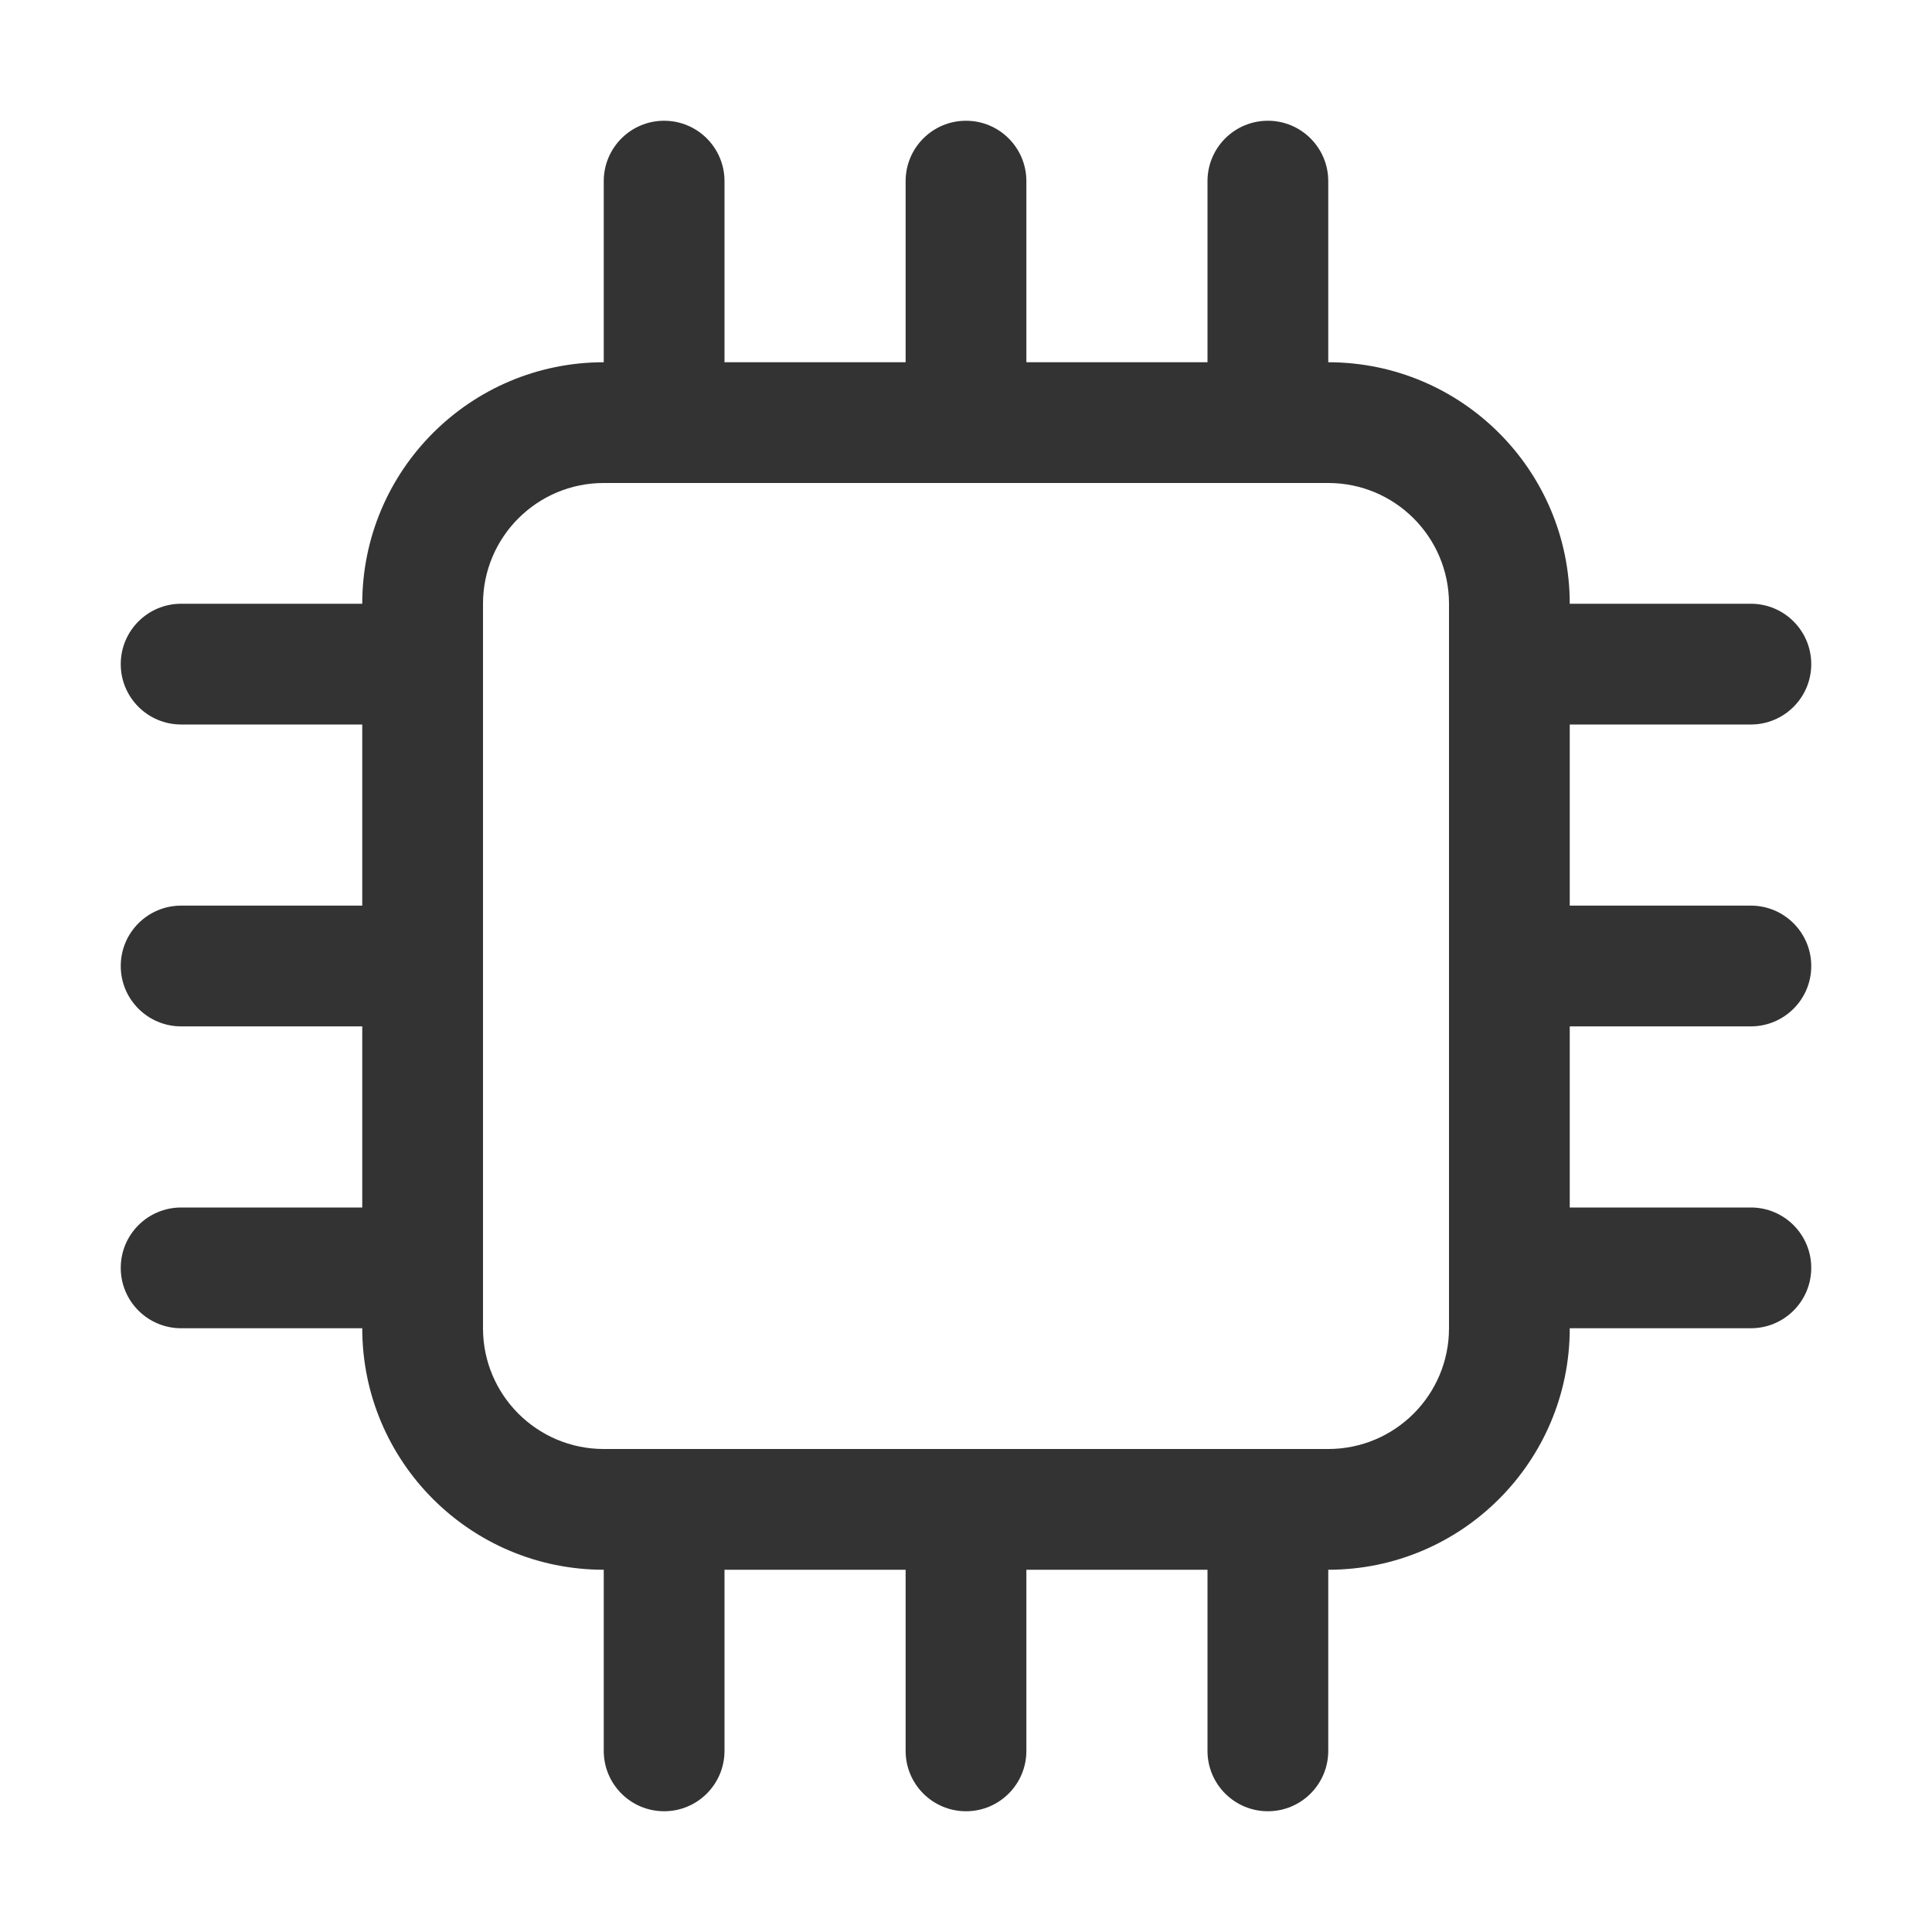
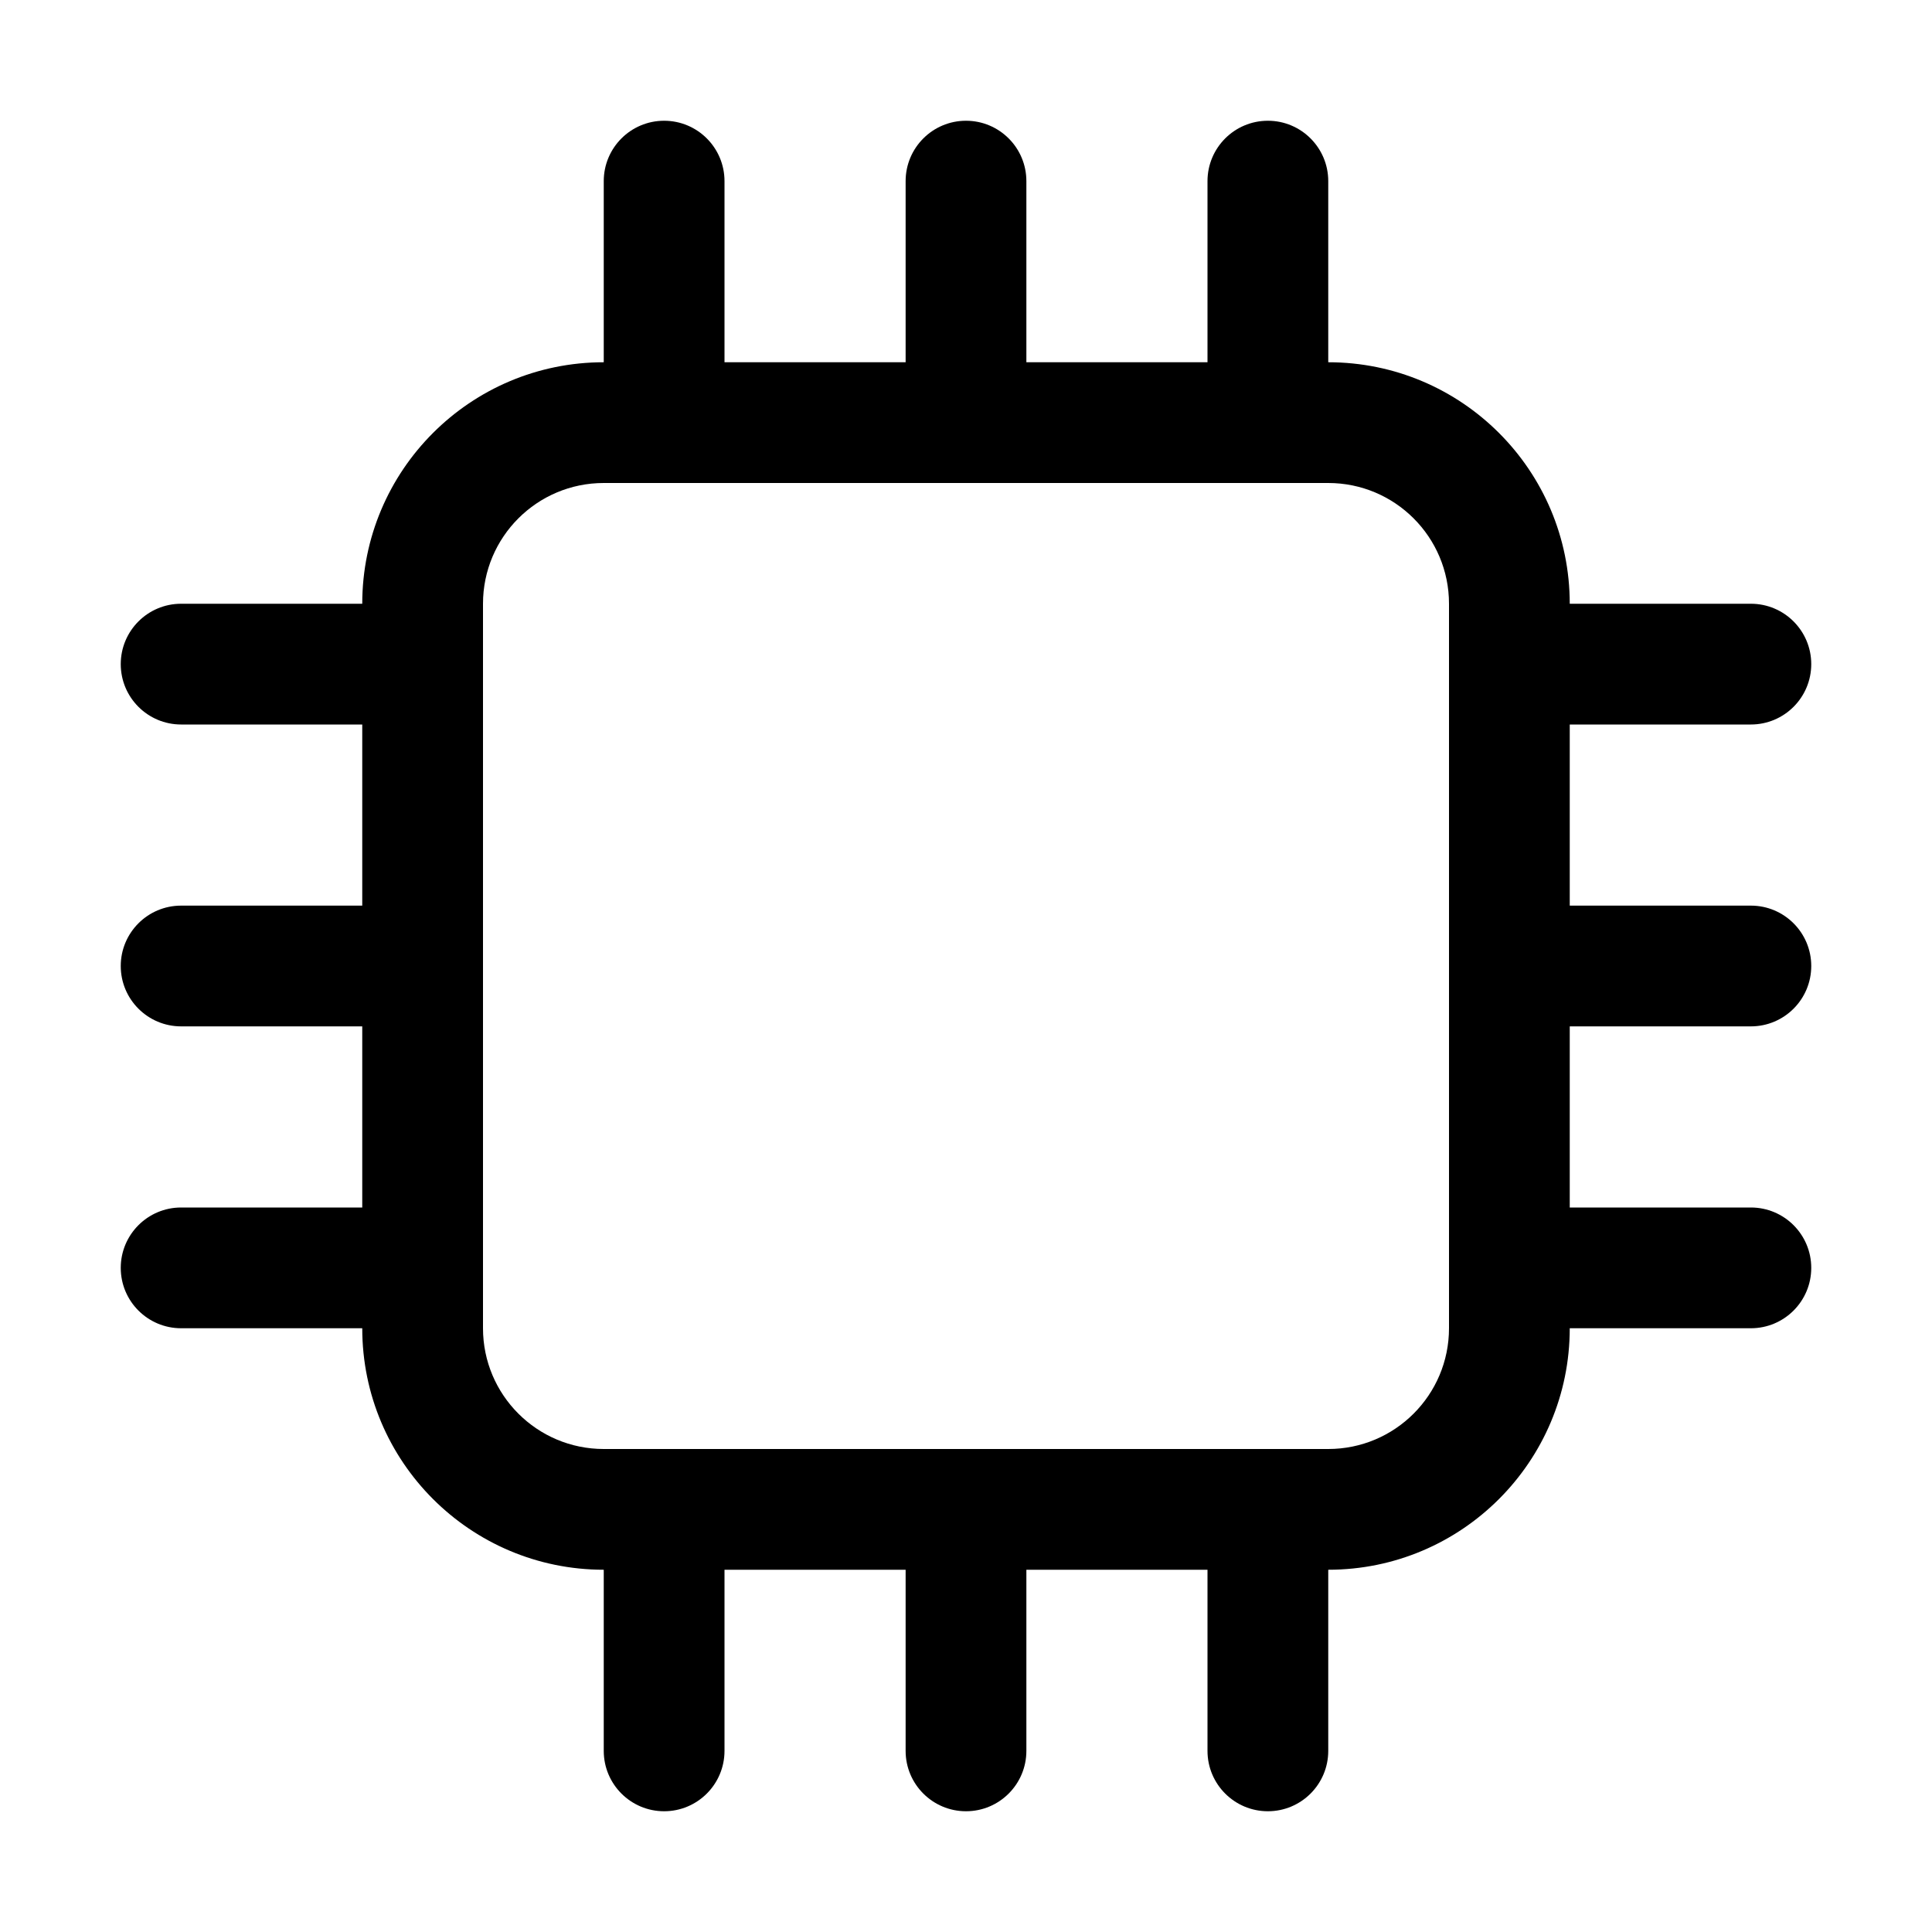
<svg xmlns="http://www.w3.org/2000/svg" class="icon" width="200" height="200" viewBox="0 0 1024 1024">
-   <path fill="#333" d="M320 256a64 64 0 00-64 64v384a64 64 0 0064 64h384a64 64 0 0064-64V320a64 64 0 00-64-64H320zm0-64h384a128 128 0 01128 128v384a128 128 0 01-128 128H320a128 128 0 01-128-128V320a128 128 0 01128-128z" />
-   <path fill="#333" d="M512 64a32 32 0 0132 32v128h-64V96a32 32 0 0132-32zm160 0a32 32 0 0132 32v128h-64V96a32 32 0 0132-32zm-320 0a32 32 0 0132 32v128h-64V96a32 32 0 0132-32zm160 896a32 32 0 01-32-32V800h64v128a32 32 0 01-32 32zm160 0a32 32 0 01-32-32V800h64v128a32 32 0 01-32 32zm-320 0a32 32 0 01-32-32V800h64v128a32 32 0 01-32 32zM64 512a32 32 0 0132-32h128v64H96a32 32 0 01-32-32zm0-160a32 32 0 0132-32h128v64H96a32 32 0 01-32-32zm0 320a32 32 0 0132-32h128v64H96a32 32 0 01-32-32zm896-160a32 32 0 01-32 32H800v-64h128a32 32 0 0132 32zm0-160a32 32 0 01-32 32H800v-64h128a32 32 0 0132 32zm0 320a32 32 0 01-32 32H800v-64h128a32 32 0 0132 32z" />
+   <path fill="currentColor" d="M320 256a64 64 0 00-64 64v384a64 64 0 0064 64h384a64 64 0 0064-64V320a64 64 0 00-64-64H320zm0-64h384a128 128 0 01128 128v384a128 128 0 01-128 128H320a128 128 0 01-128-128V320a128 128 0 01128-128z" />
+   <path fill="currentColor" d="M512 64a32 32 0 0132 32v128h-64V96a32 32 0 0132-32zm160 0a32 32 0 0132 32v128h-64V96a32 32 0 0132-32zm-320 0a32 32 0 0132 32v128h-64V96a32 32 0 0132-32zm160 896a32 32 0 01-32-32V800h64v128a32 32 0 01-32 32zm160 0a32 32 0 01-32-32V800h64v128a32 32 0 01-32 32zm-320 0a32 32 0 01-32-32V800h64v128a32 32 0 01-32 32zM64 512a32 32 0 0132-32h128v64H96a32 32 0 01-32-32zm0-160a32 32 0 0132-32h128v64H96a32 32 0 01-32-32zm0 320a32 32 0 0132-32h128v64H96a32 32 0 01-32-32zm896-160a32 32 0 01-32 32H800v-64h128a32 32 0 0132 32zm0-160a32 32 0 01-32 32H800v-64h128a32 32 0 0132 32zm0 320a32 32 0 01-32 32H800v-64h128a32 32 0 0132 32z" />
</svg>
